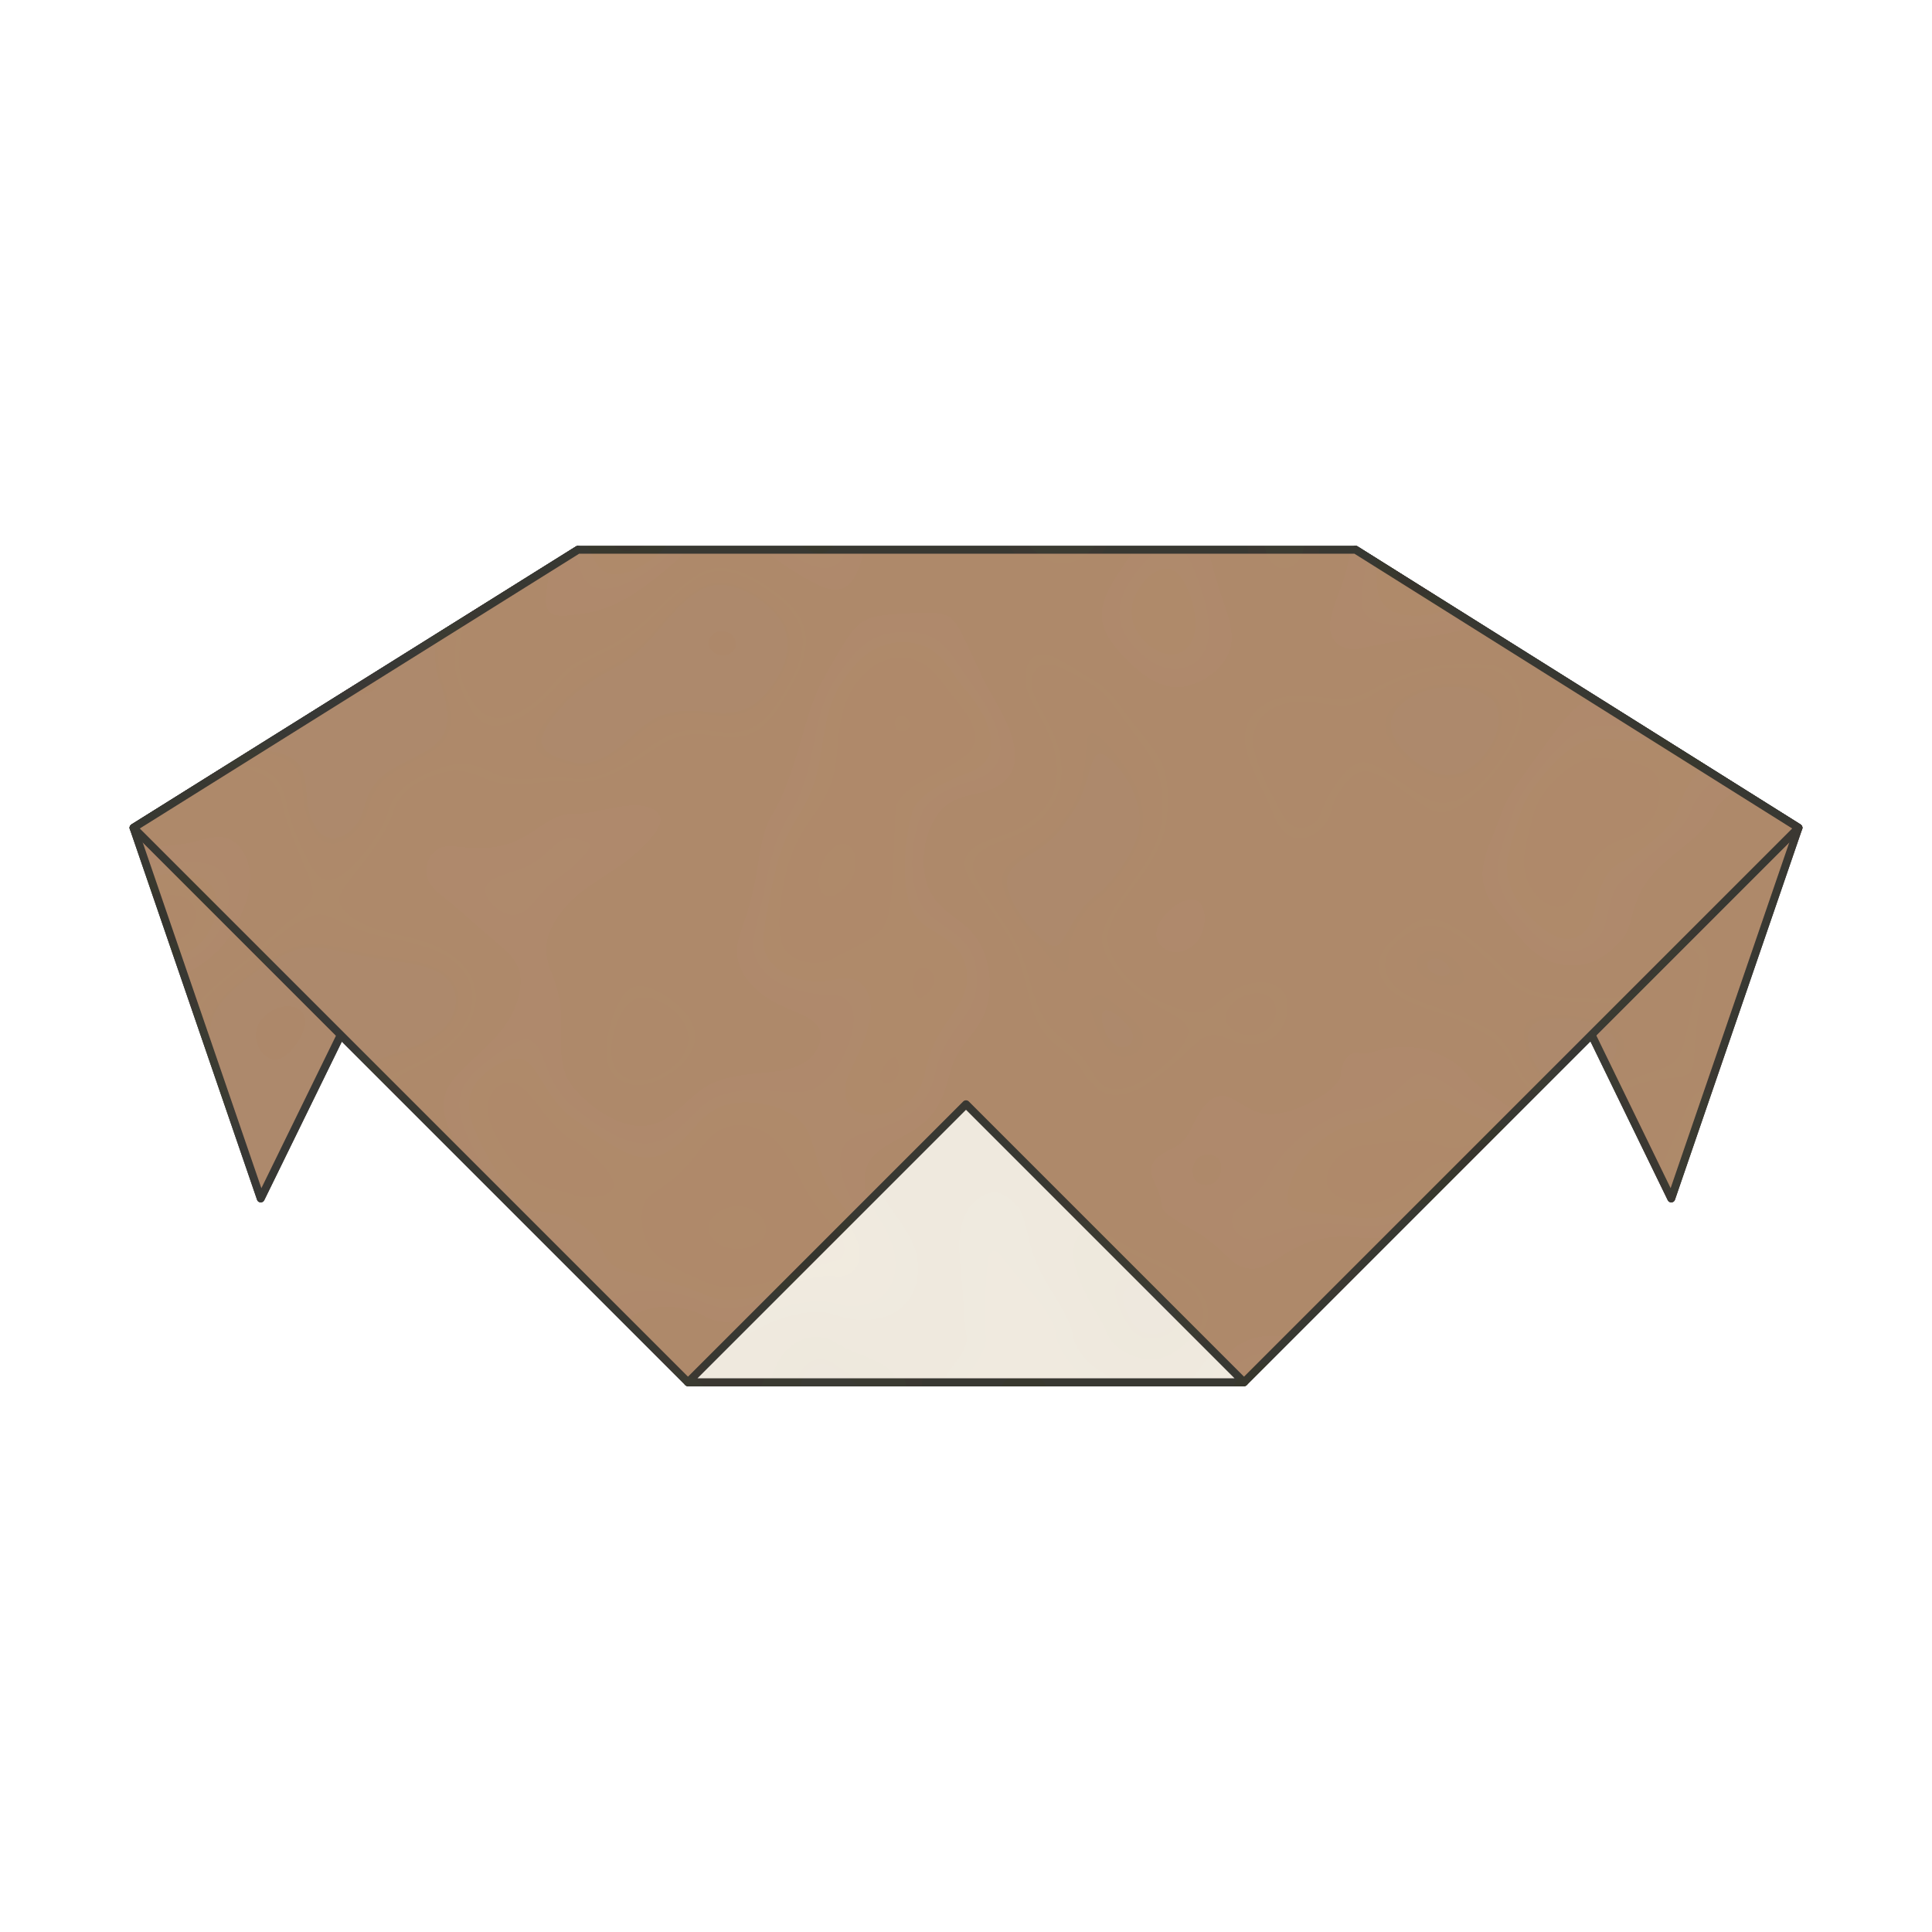
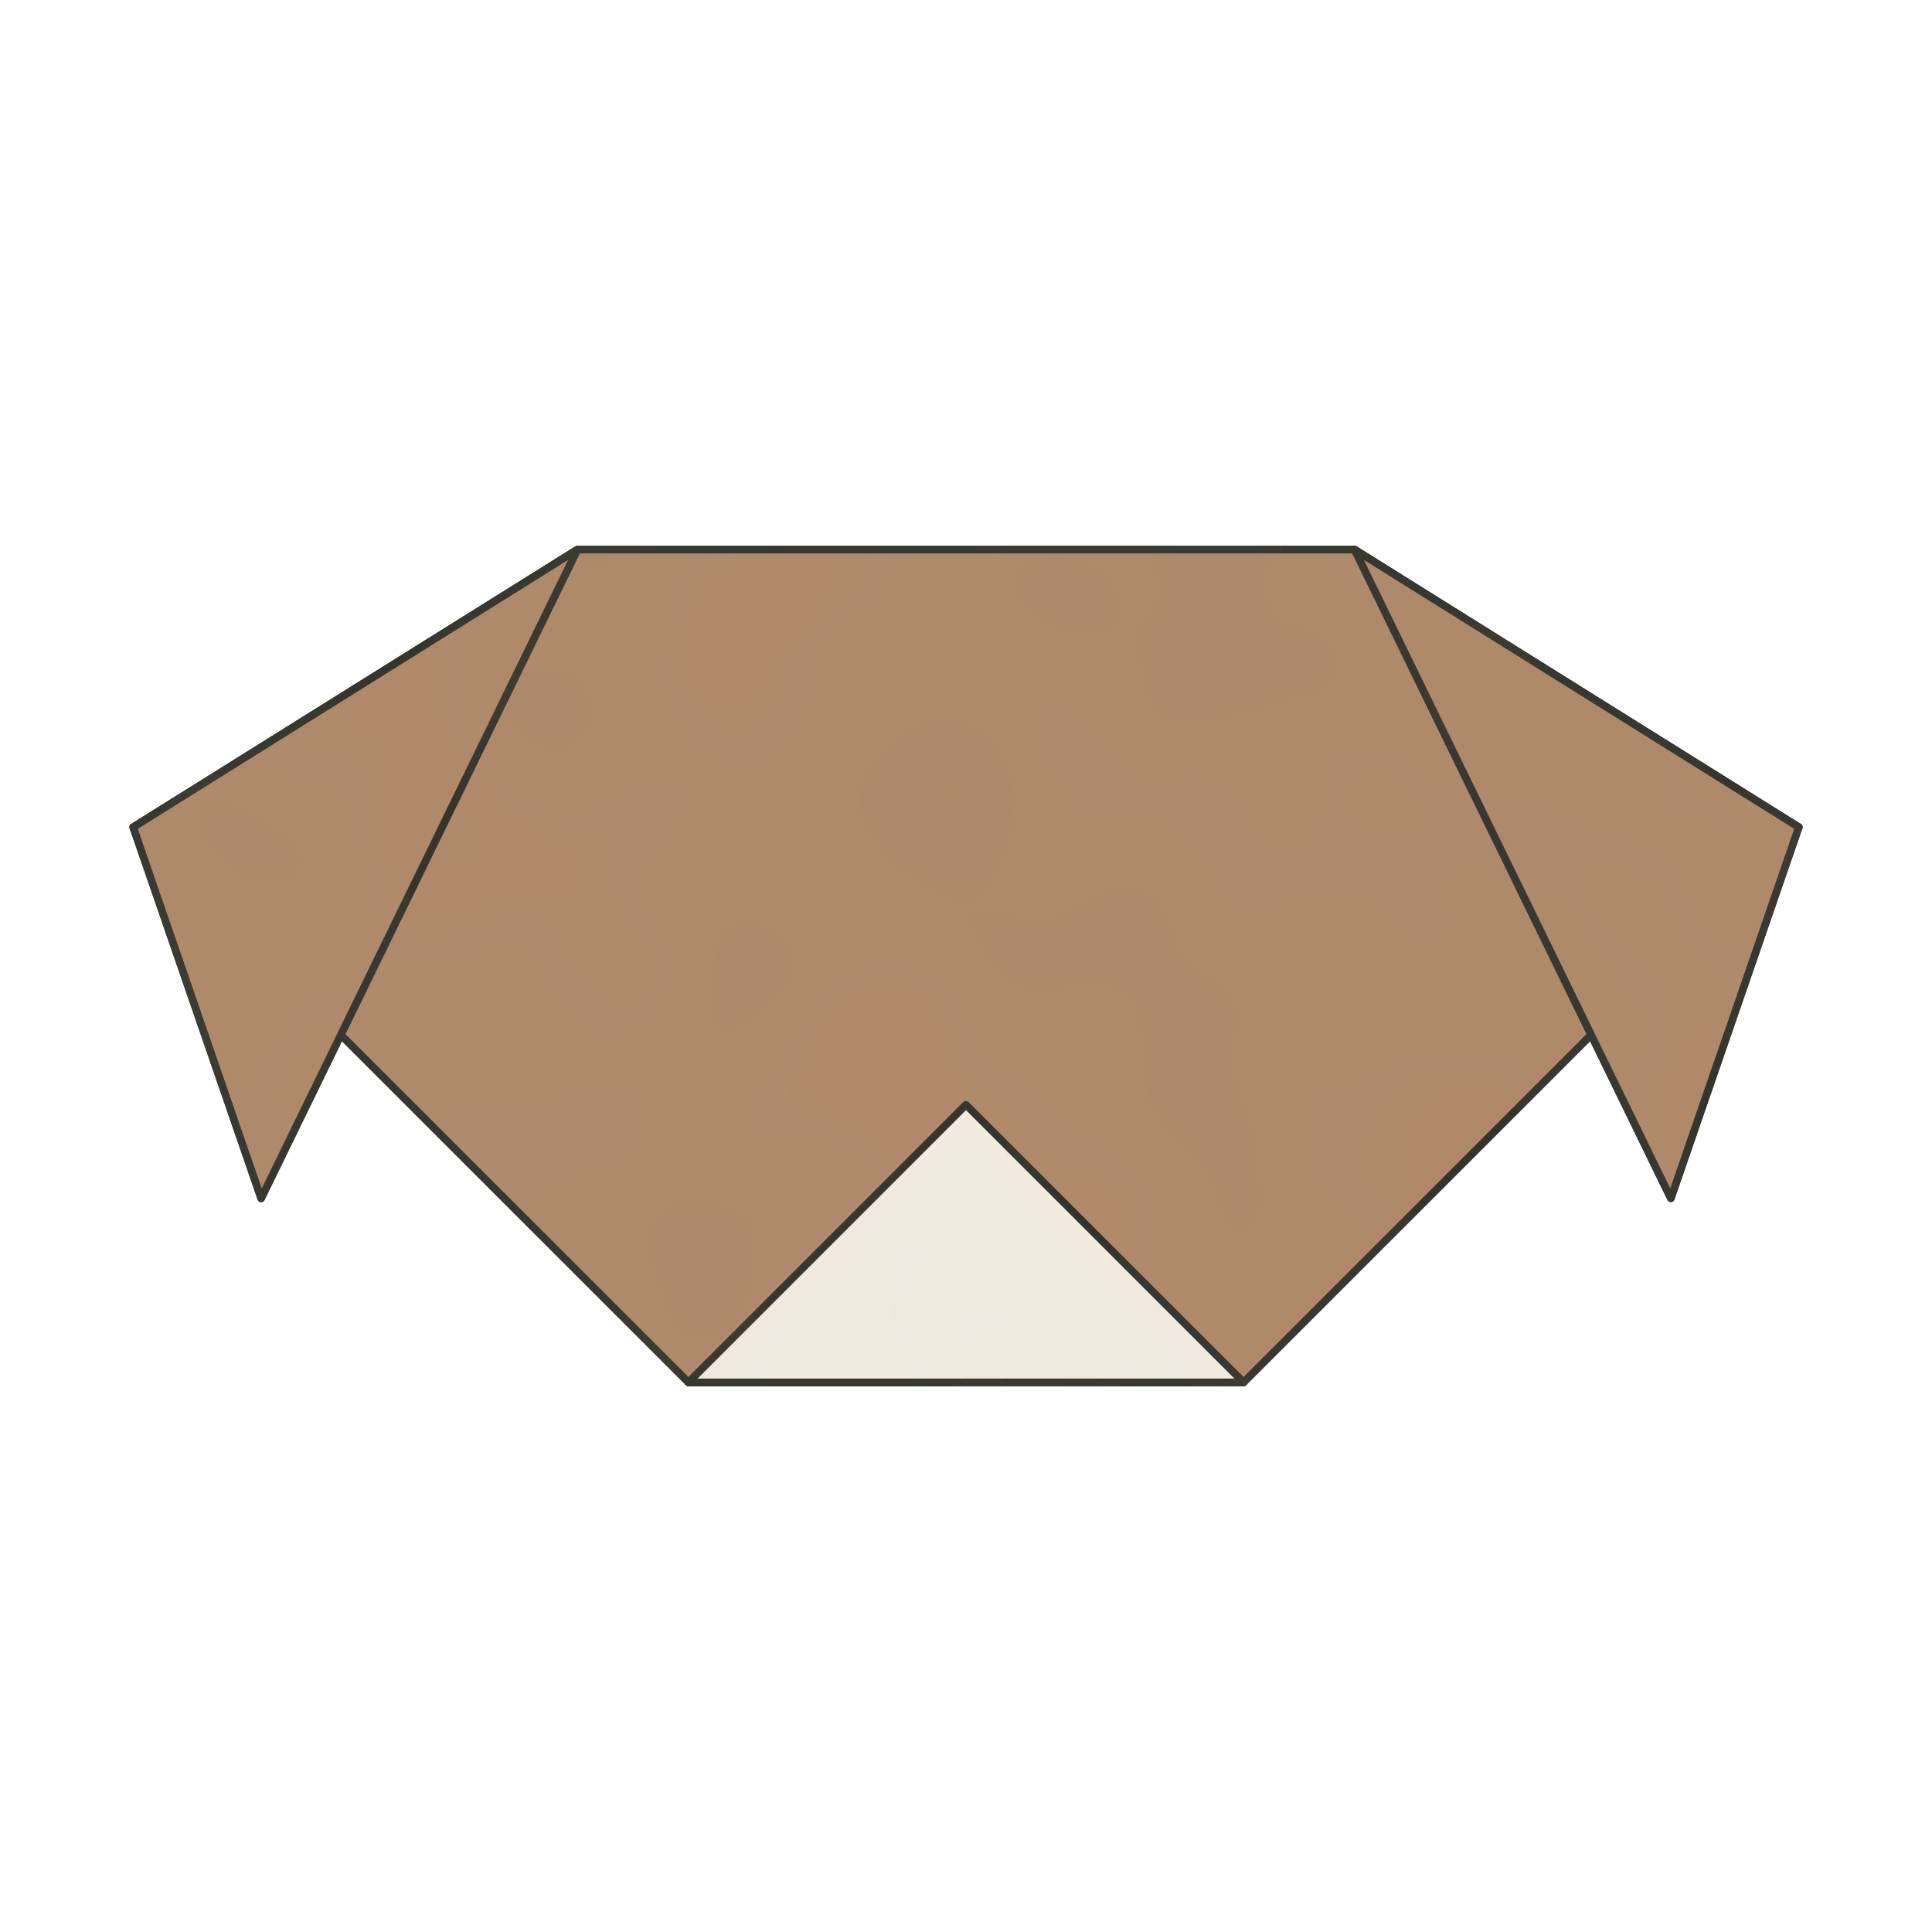
- <svg xmlns="http://www.w3.org/2000/svg" viewBox="-0.115 -0.85 1.23 1.23" width="240" height="240">
+ <svg xmlns="http://www.w3.org/2000/svg" viewBox="0 0 240 240" width="240" height="240">
  <filter id="washi">
-     <feTurbulence type="fractalNoise" baseFrequency="6" numOctaves="2" seed="4" />
+     <feTurbulence type="fractalNoise" baseFrequency="0.031" numOctaves="2" seed="4" />
    <feColorMatrix values="0 0 0 0 0.2 0 0 0 0 0.19 0 0 0 0 0.17 0 0 0 0.09 0" />
    <feComposite in2="SourceGraphic" operator="in" />
    <feMerge>
      <feMergeNode in="SourceGraphic" />
      <feMergeNode />
    </feMerge>
  </filter>
-   <g filter="url(#washi)" stroke="#33302C" stroke-width="0.005" stroke-linejoin="round">
-     <polygon points="0.5,-0.146 0.323,0.03 0.677,0.03" fill="#B08A6A" />
-     <polygon points="0.323,0.03 -0.03,-0.323 0.253,-0.5 0.748,-0.5 1.03,-0.323 0.677,0.03" fill="#F3EDE2" />
-     <polygon points="0.051,-0.087 -0.03,-0.323 0.253,-0.5" fill="#F3EDE2" />
-     <polygon points="1.03,-0.323 0.949,-0.087 0.748,-0.5" fill="#F3EDE2" />
-     <polygon points="-0.03,-0.323 0.051,-0.087 0.253,-0.5" fill="#B08A6A" />
-     <polygon points="0.949,-0.087 1.03,-0.323 0.748,-0.5" fill="#B08A6A" />
-     <polygon points="-0.03,-0.323 0.323,0.03 0.677,0.03 1.03,-0.323 0.748,-0.5 0.253,-0.5" fill="#B08A6A" />
-     <polygon points="0.323,0.03 0.5,-0.147 0.677,0.03" fill="#F3EDE2" />
+   <g filter="url(#washi)" stroke="#33302C" stroke-width="0.94" stroke-linejoin="round">
+     <polygon points="120,137.24 85.52,171.72 154.48,171.72" fill="#B08A6A" />
+     <polygon points="85.52,171.72 16.55,102.76 71.72,68.28 168.28,68.28 223.45,102.76 154.48,171.72" fill="#F3EDE2" />
+     <polygon points="16.55,102.76 85.52,171.72 154.48,171.72 223.45,102.76 168.28,68.28 71.72,68.28" fill="#B08A6A" />
+     <polygon points="32.44,148.86 16.55,102.76 71.72,68.28" fill="#F3EDE2" />
+     <polygon points="223.45,102.76 207.56,148.86 168.28,68.28" fill="#F3EDE2" />
+     <polygon points="16.55,102.76 32.44,148.86 71.72,68.28" fill="#B08A6A" />
+     <polygon points="207.56,148.86 223.45,102.76 168.28,68.28" fill="#B08A6A" />
+     <polygon points="85.52,171.72 120,137.24 154.48,171.72" fill="#F3EDE2" />
  </g>
</svg>
